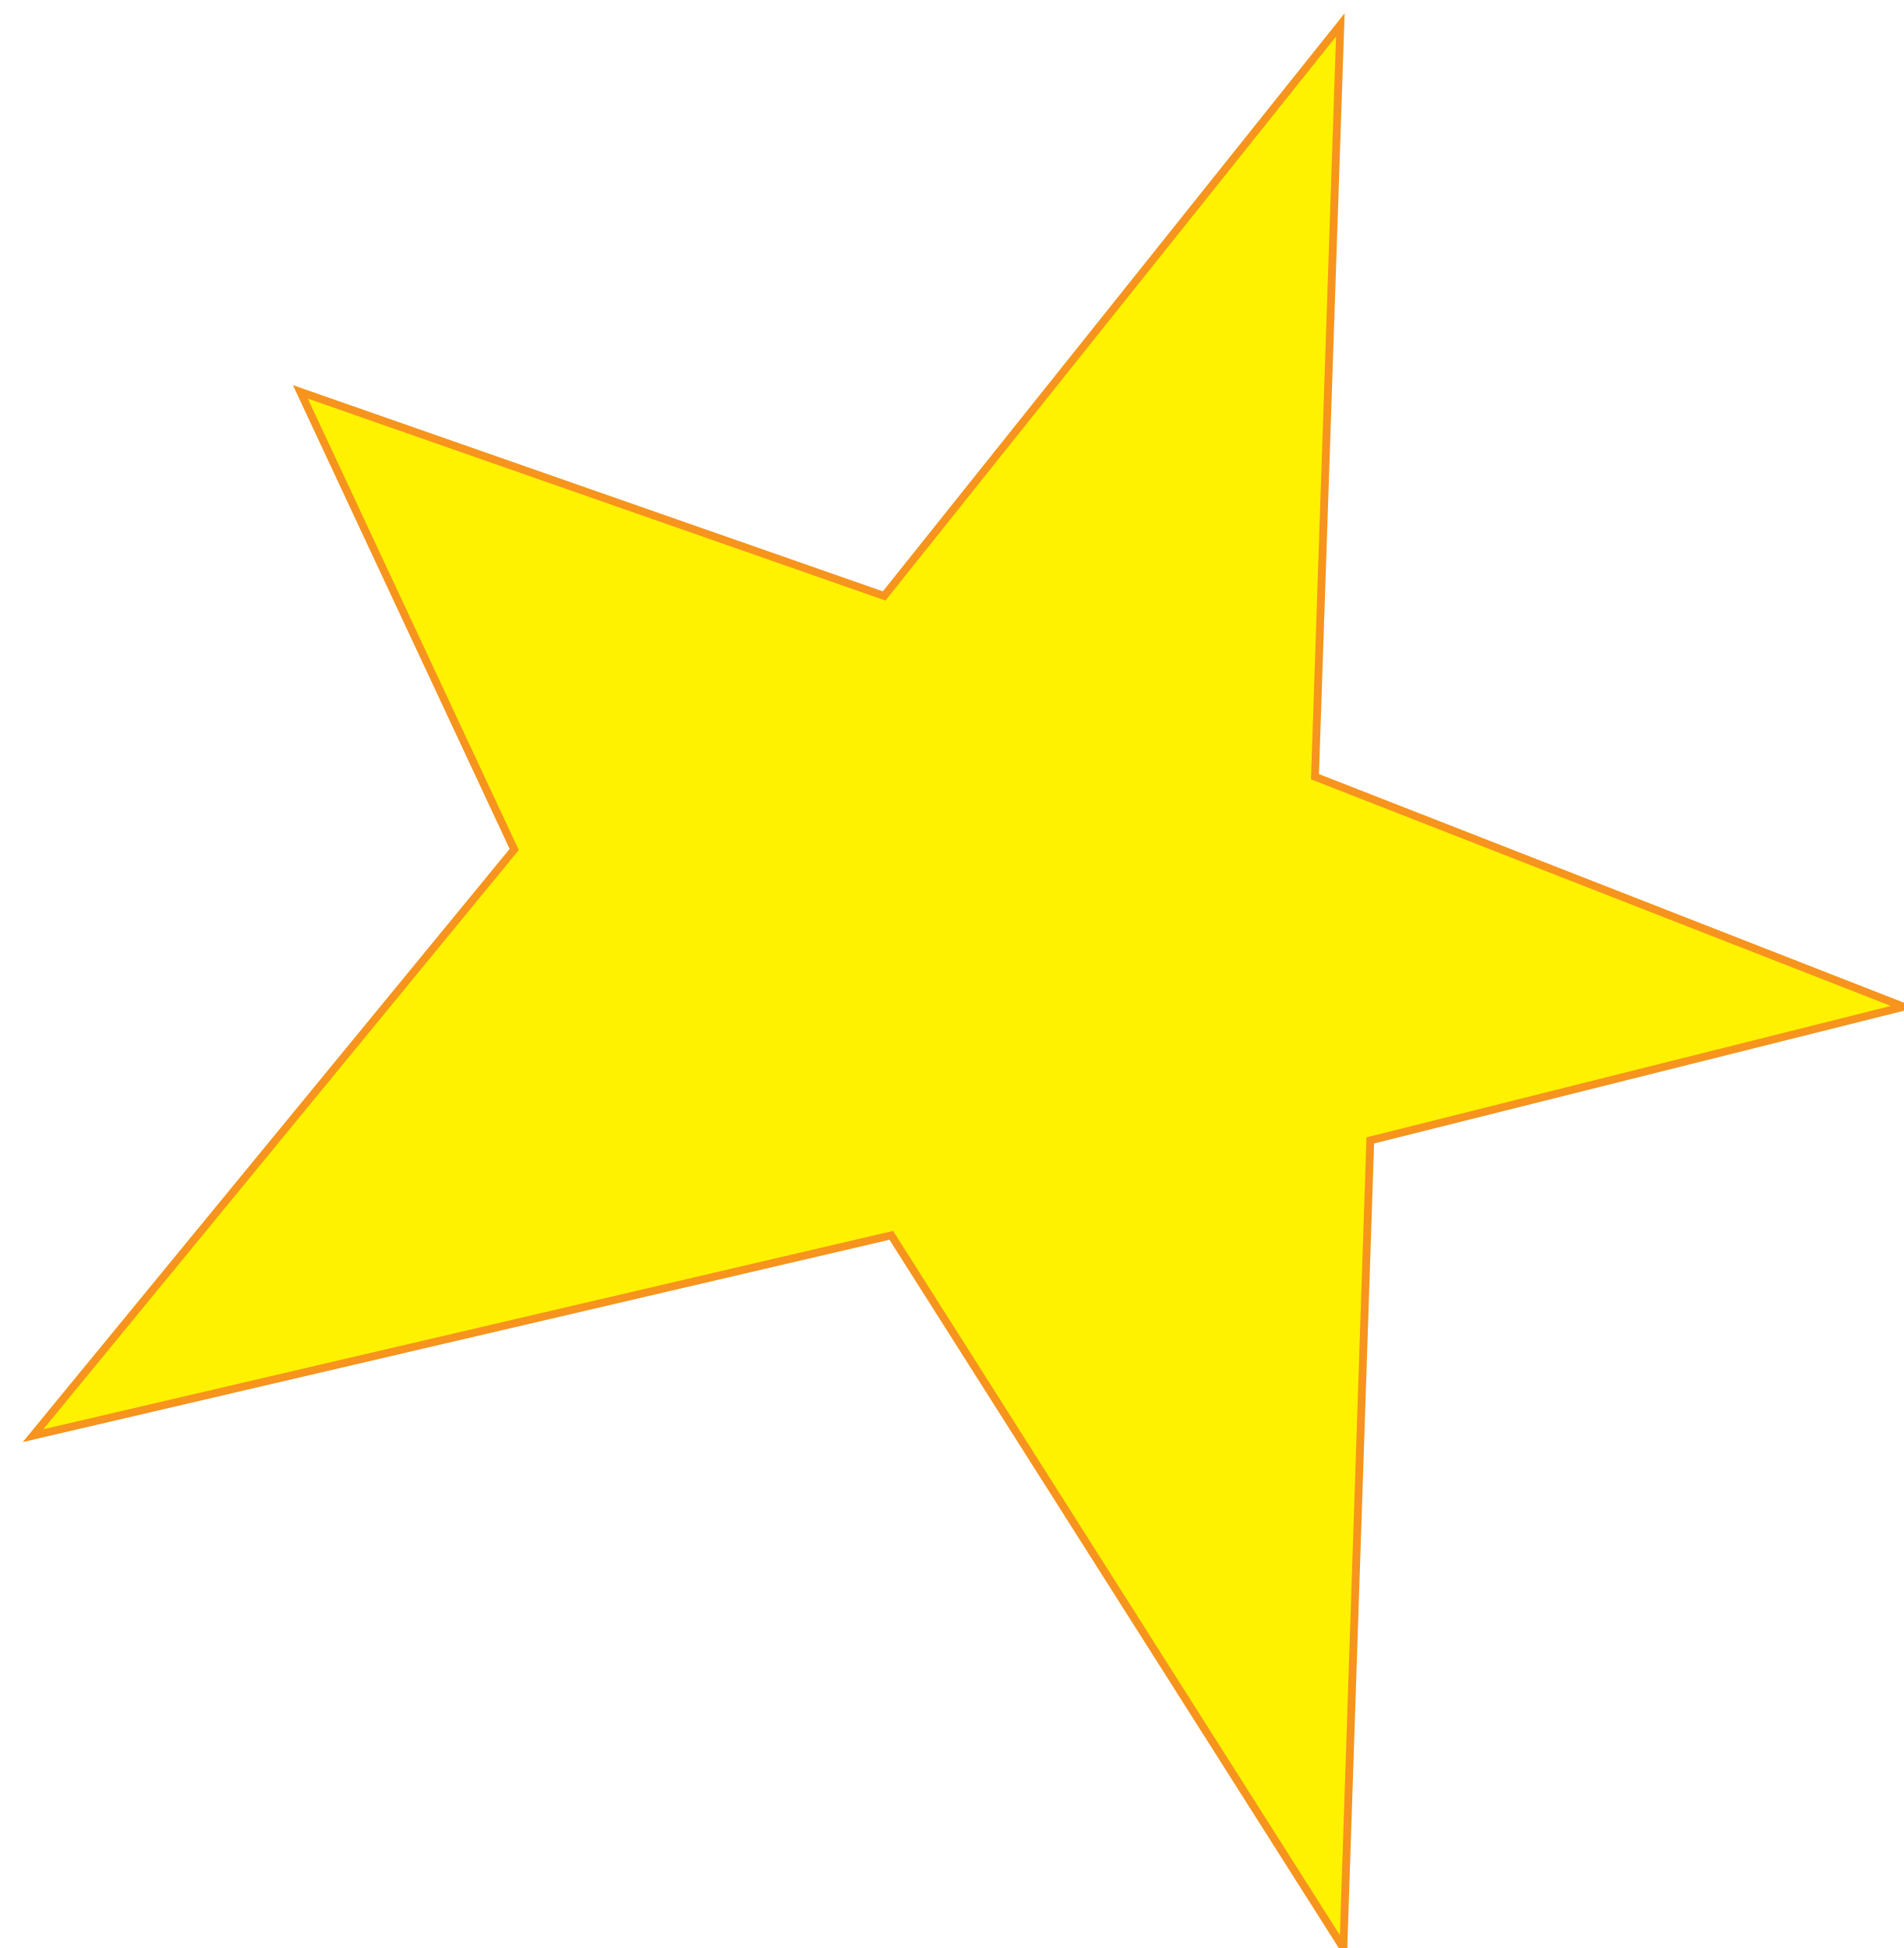
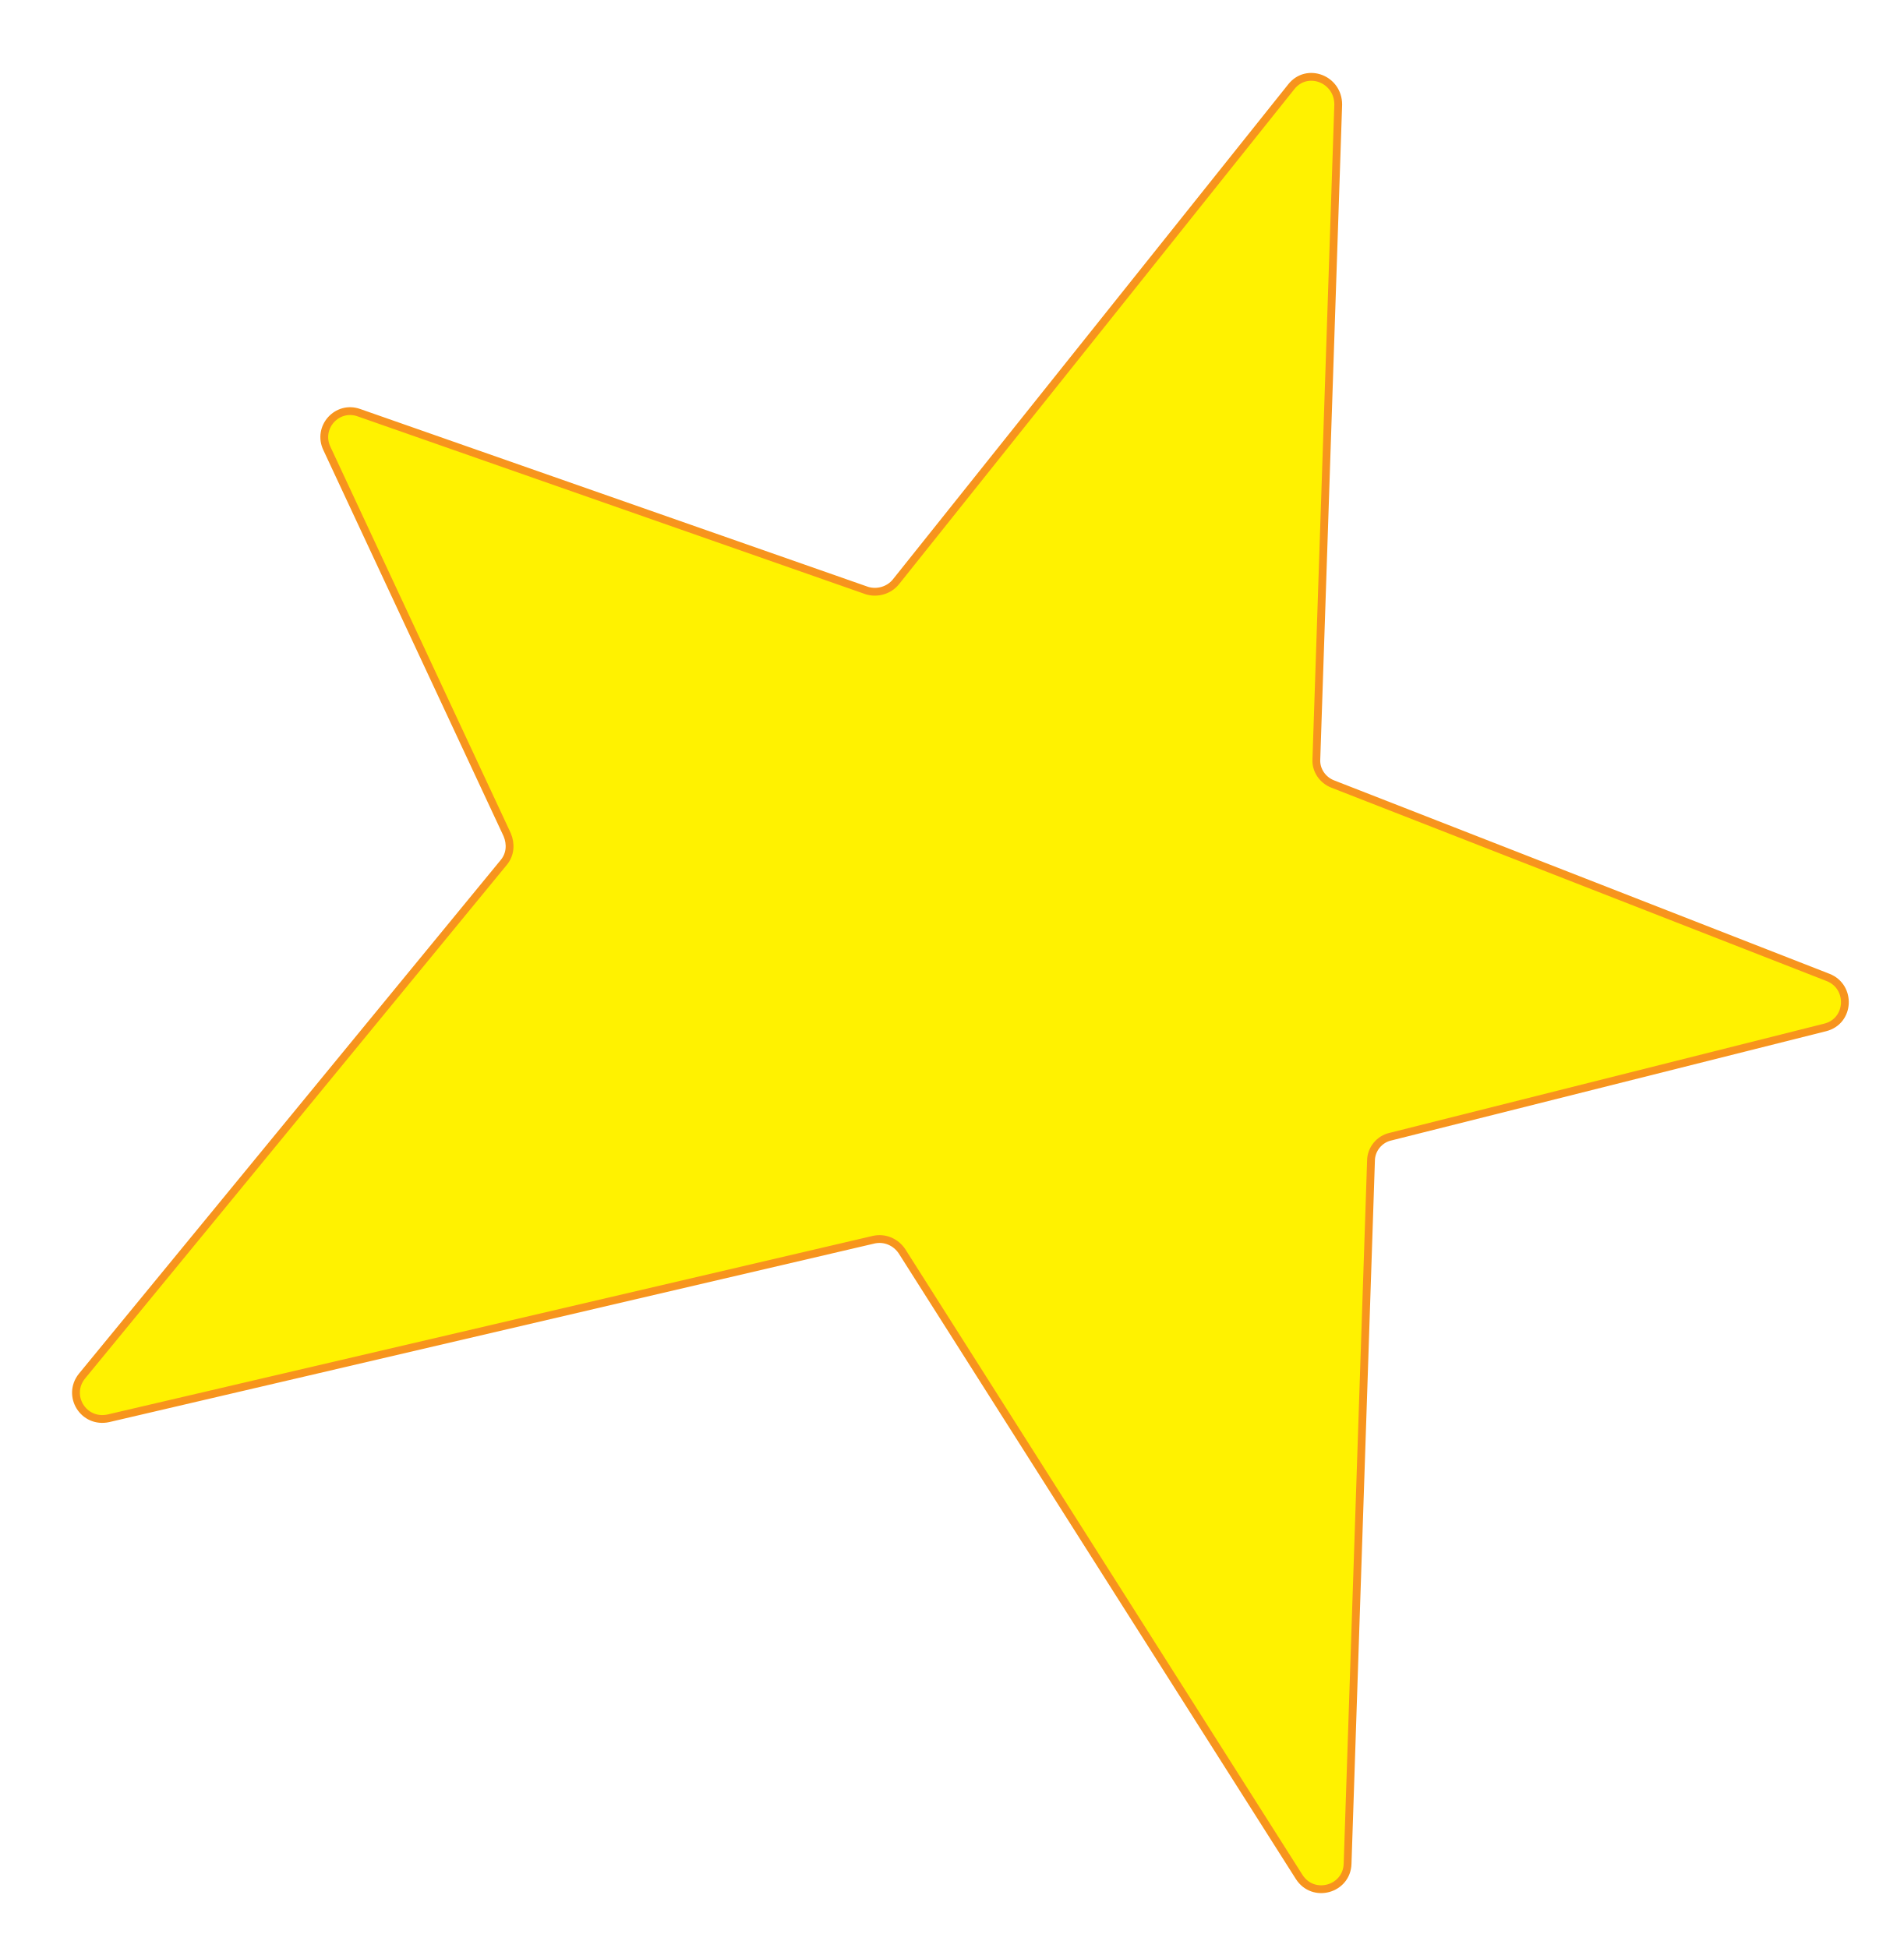
- <svg xmlns="http://www.w3.org/2000/svg" version="1.1" id="Layer_1" x="0px" y="0px" viewBox="0 0 243.96 249.7" style="enable-background:new 0 0 243.96 249.7;" xml:space="preserve">
+ <svg xmlns="http://www.w3.org/2000/svg" version="1.1" id="Layer_1" x="0px" y="0px" viewBox="0 0 244 249.7" style="enable-background:new 0 0 244 249.7;" xml:space="preserve">
  <style type="text/css">
	.st0{fill:#FFF200;stroke:#F7941D;stroke-miterlimit:10;}
</style>
-   <polygon class="st0" points="171.77,3.19 113.31,76.39 38.49,50.23 65.9,108.89 4.23,184.03 114.22,158.35 172.16,249.7   175.61,146.18 243.96,129.05 168.52,99.56 " />
+   <path class="st0" d="M165.5,11.1l-50.7,63.5c-0.9,1.1-2.4,1.5-3.7,1.1L46,52.9c-2.8-1-5.4,1.9-4.1,4.6L65,107  c0.5,1.2,0.4,2.5-0.4,3.5l-54.1,65.9c-2,2.5,0.2,6.1,3.4,5.4l98.1-22.9c1.4-0.3,2.8,0.3,3.6,1.5l50.9,80.2c1.8,2.8,6.1,1.6,6.2-1.7  l3-90.1c0-1.5,1.1-2.8,2.5-3.1l55.7-14c3.2-0.8,3.4-5.2,0.4-6.4l-63.5-24.8c-1.3-0.5-2.2-1.8-2.1-3.2l2.8-83.9  C171.5,10.1,167.5,8.6,165.5,11.1z" />
</svg>
